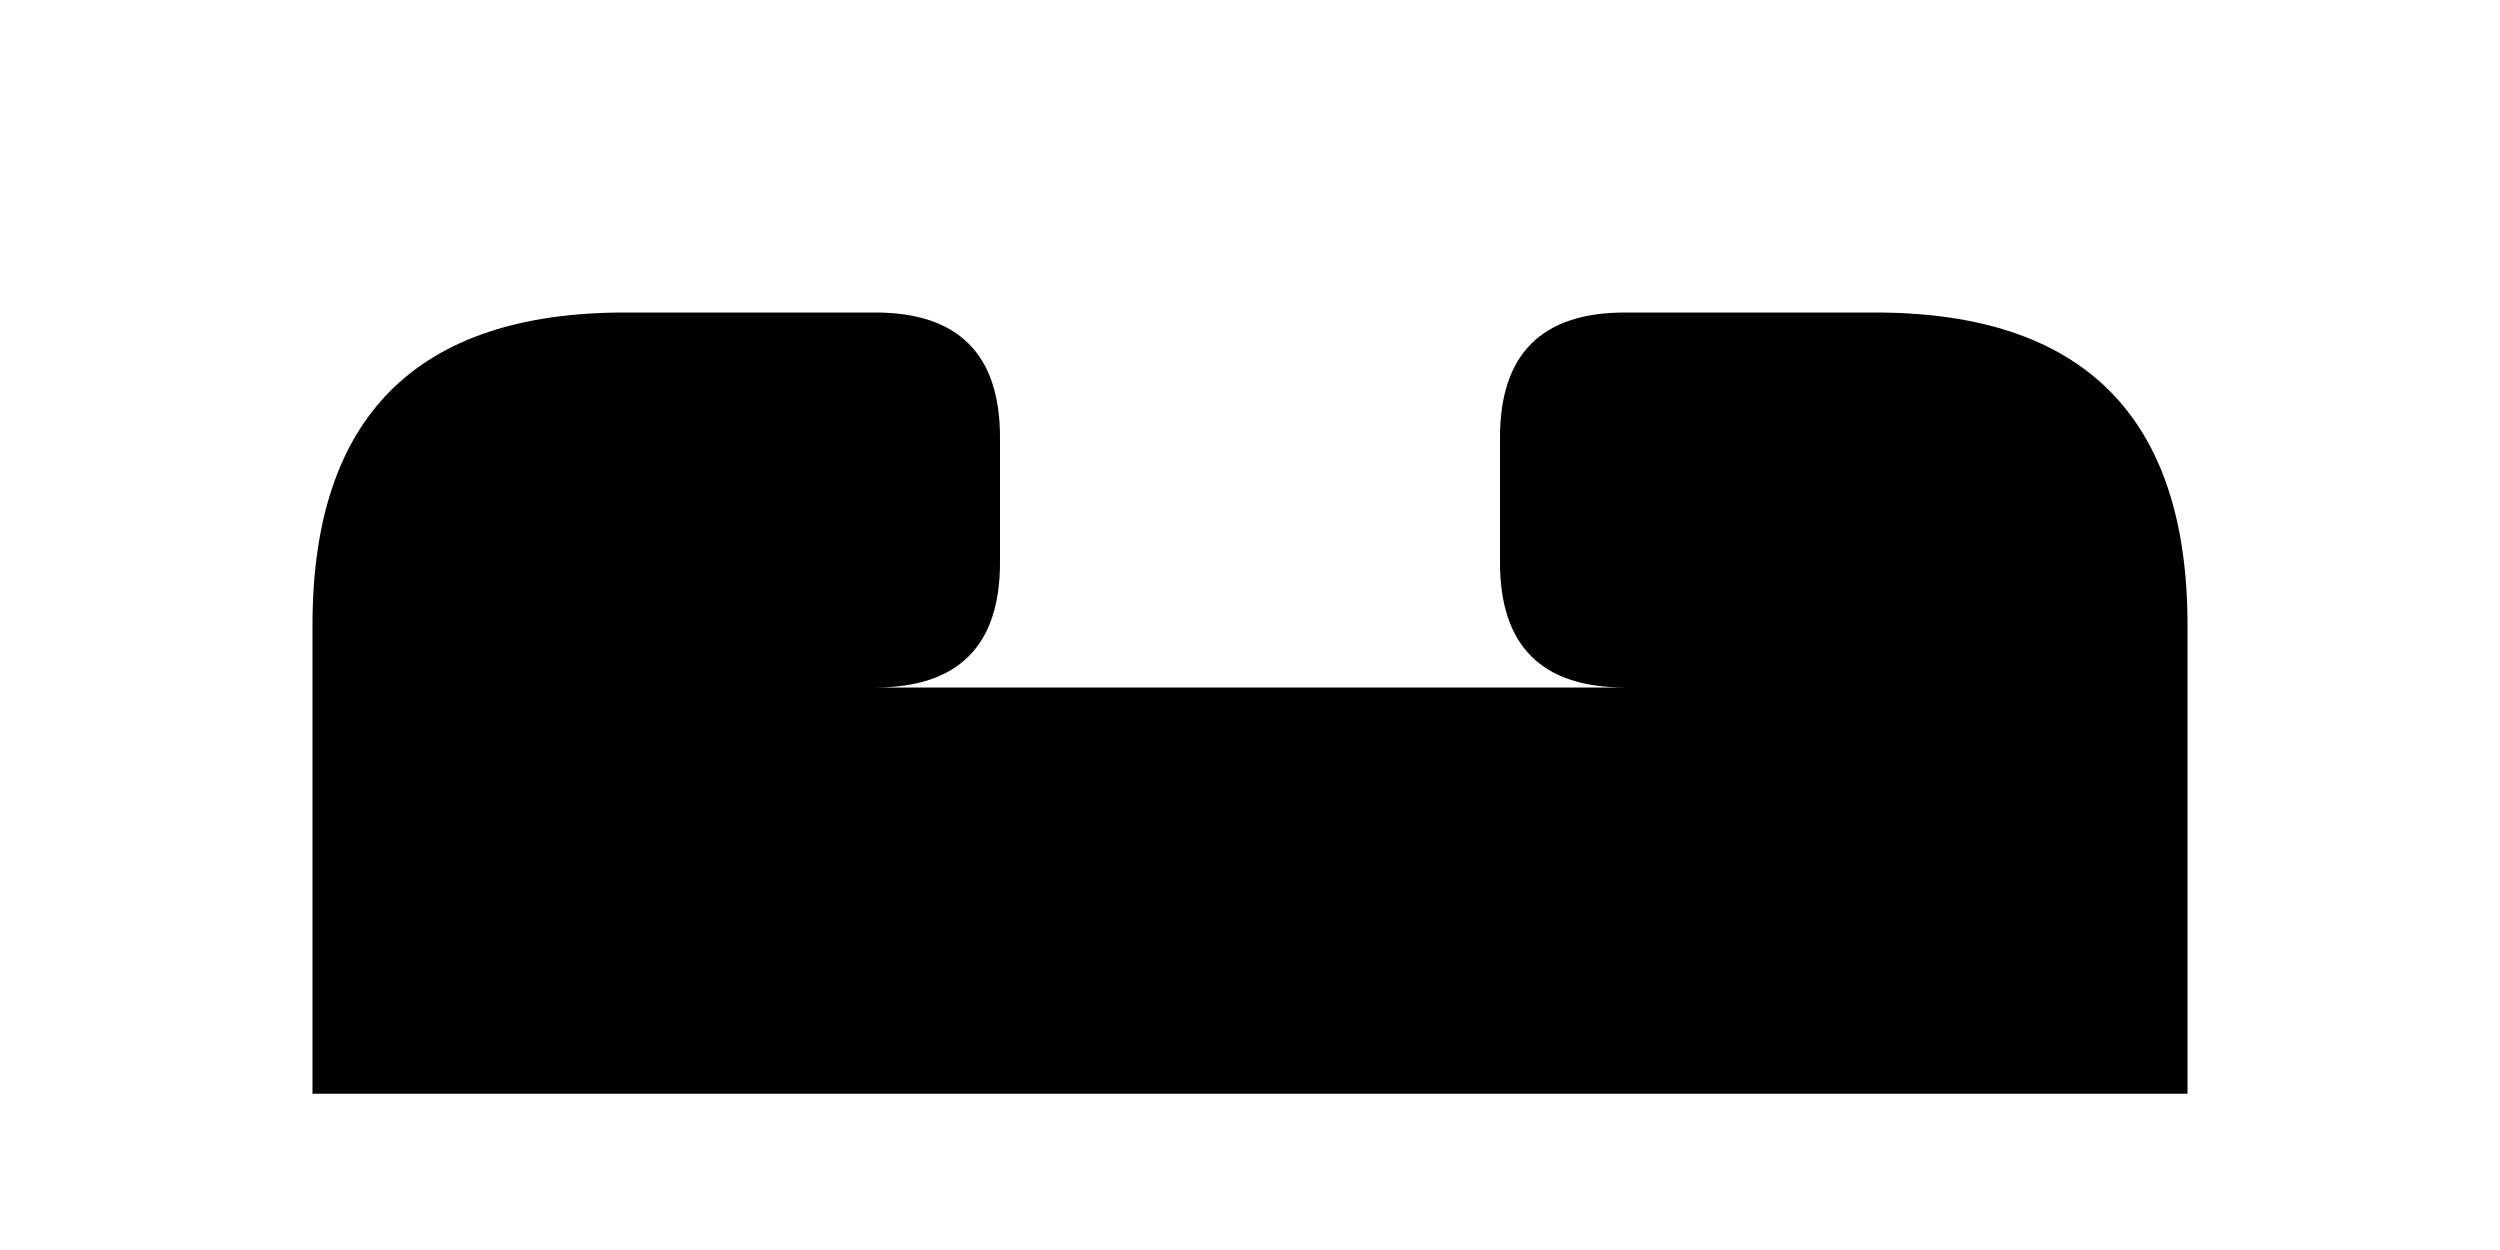
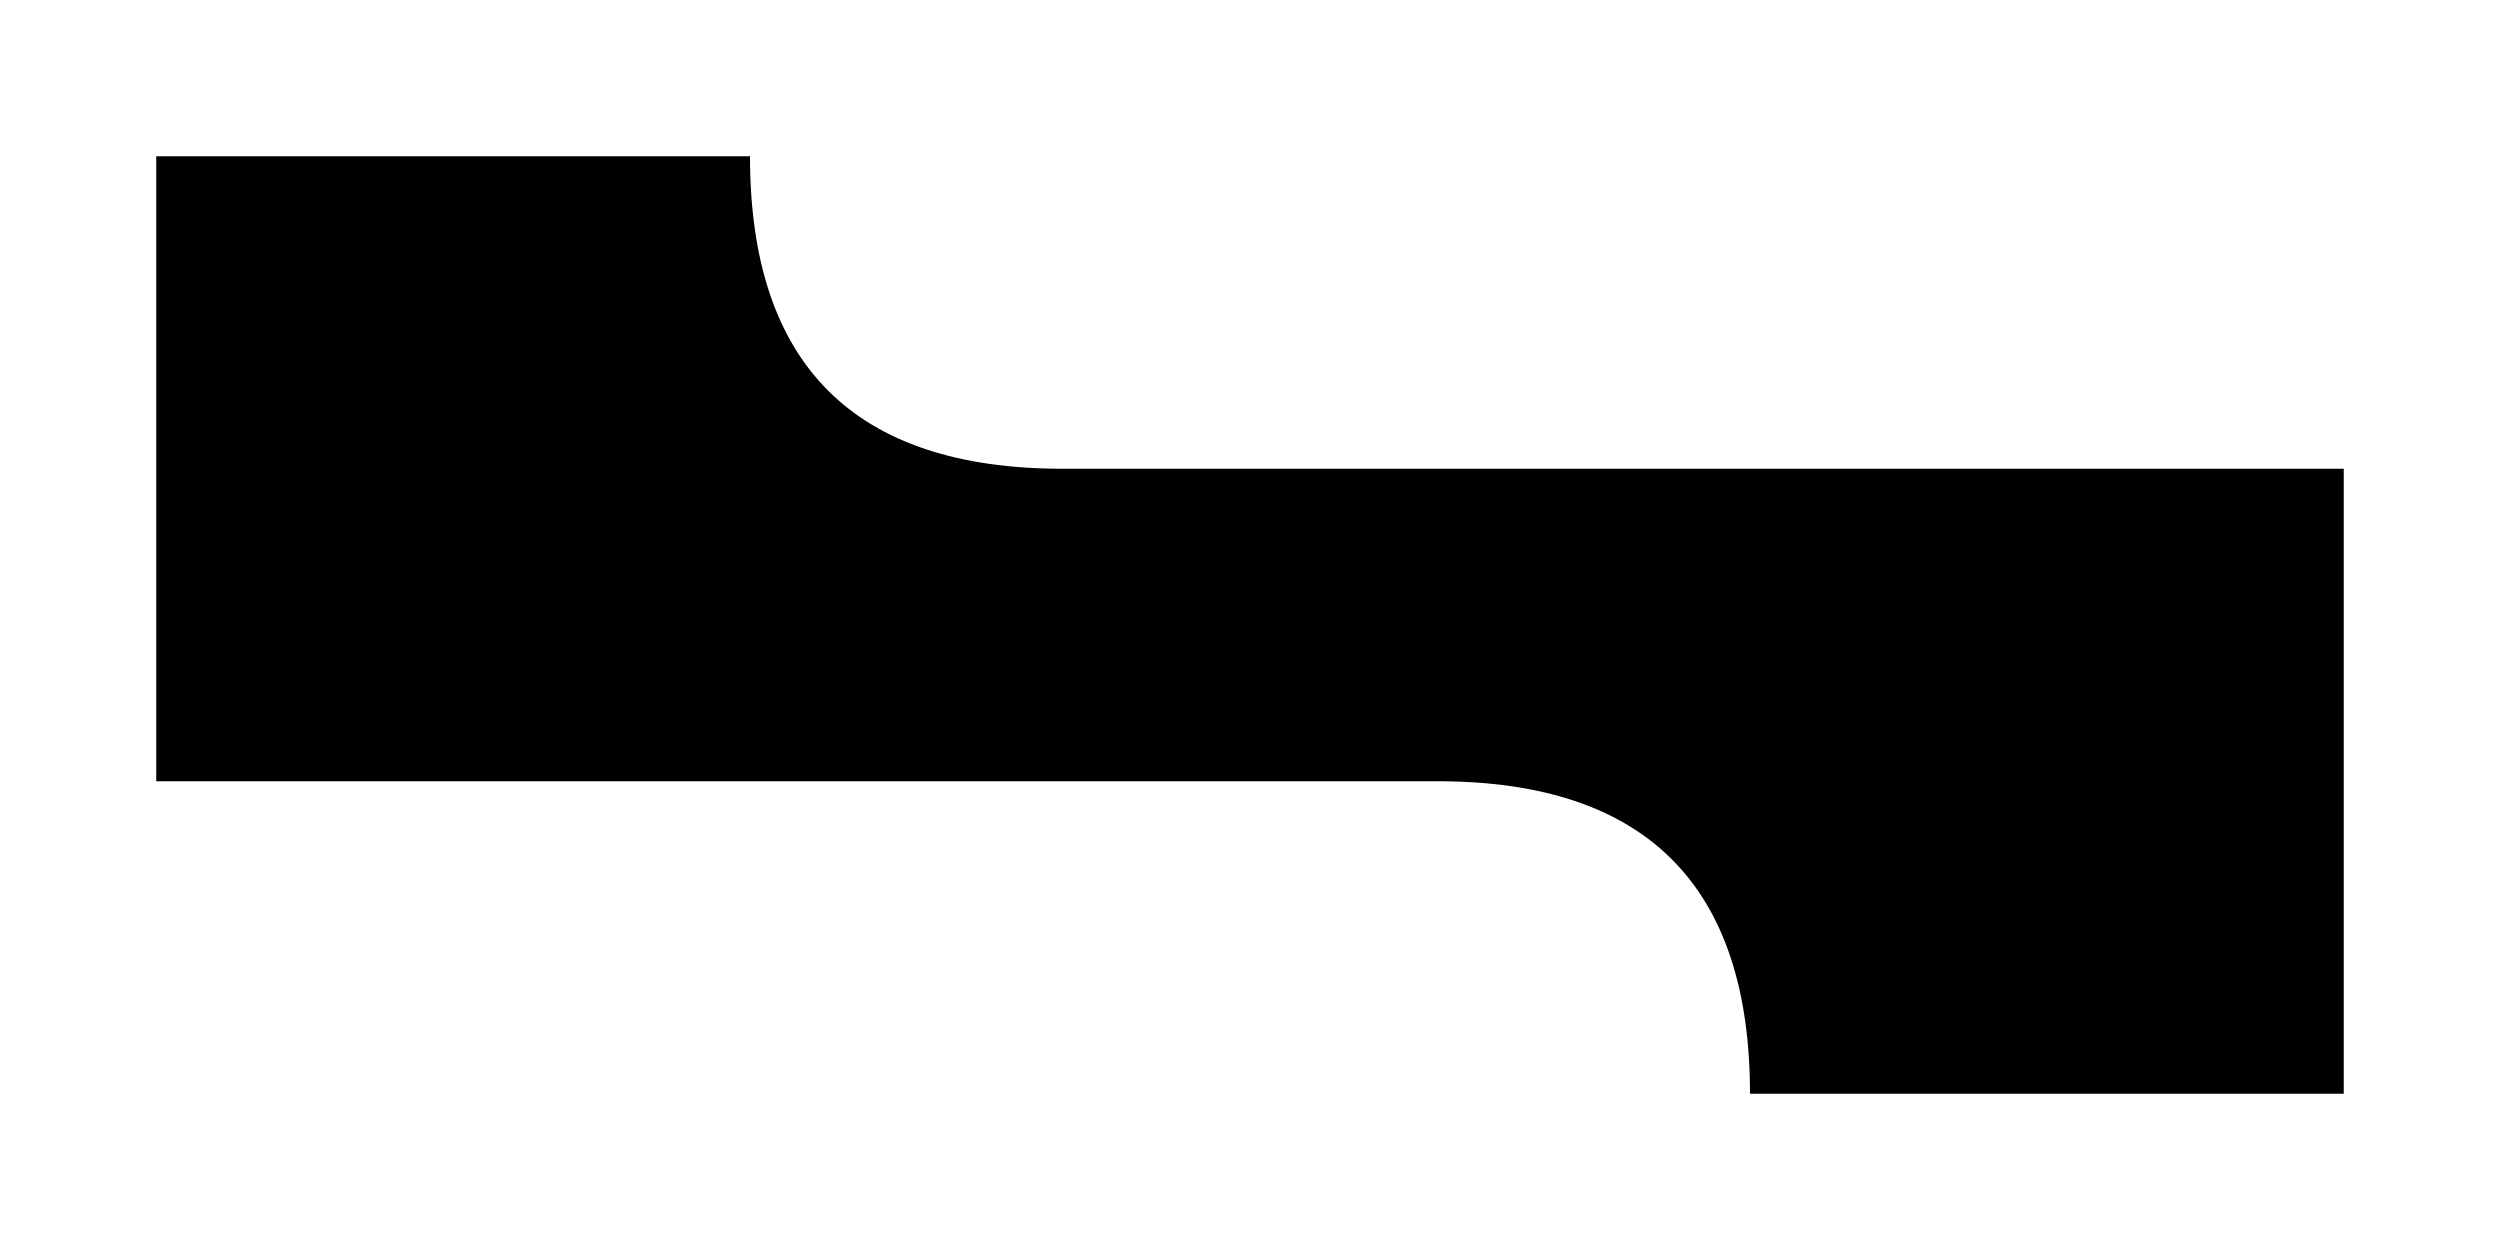
<svg xmlns="http://www.w3.org/2000/svg" width="400" height="200" viewBox="0 0 400 200">
-   <path d="M 50 175            L 50 100            Q 50 50, 100 50            L 140 50            Q 160 50, 160 70            L 160 90            Q 160 110, 140 110            L 260 110            Q 240 110, 240 90            L 240 70            Q 240 50, 260 50            L 300 50            Q 350 50, 350 100            L 350 175            Z" fill="#000000" stroke="none" />
+   <path d="M 25 175            L 25 25            L 120 25            Q 120 75, 170 75            L 375 75            L 375 175            L 280 175            Q 280 125, 230 125            L 25 125            Z" fill="#000000" stroke="none" />
</svg>
